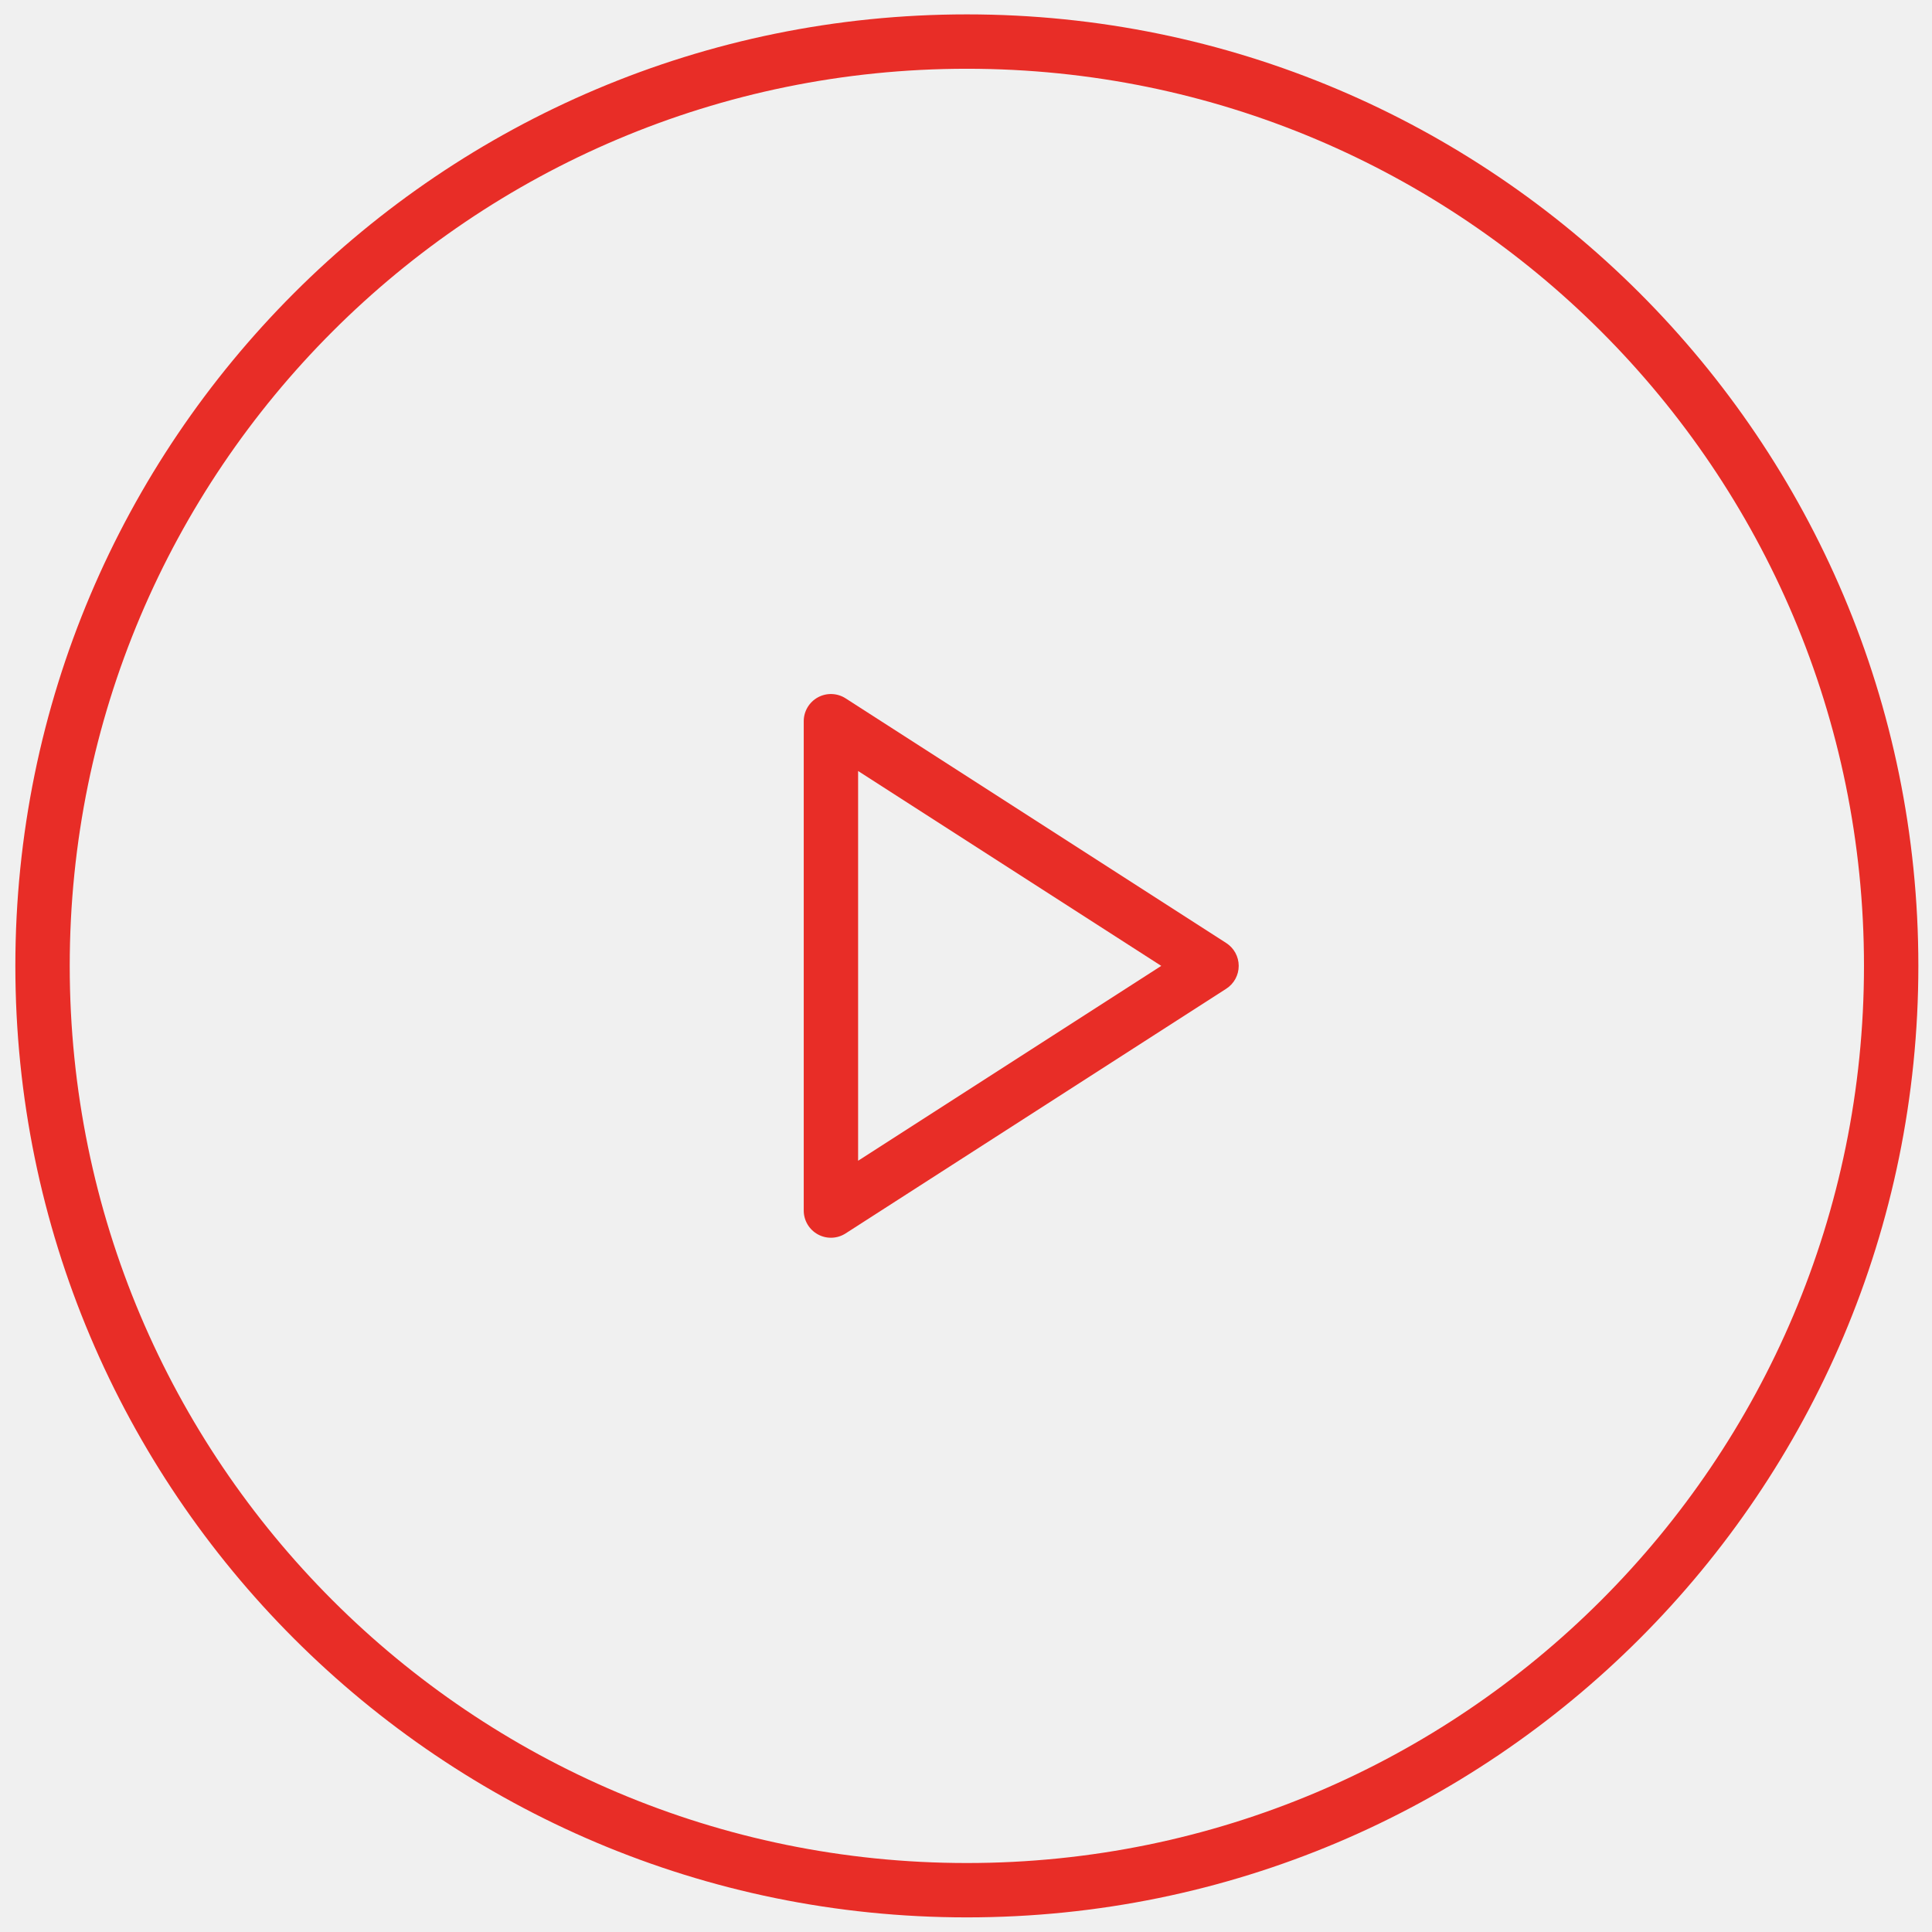
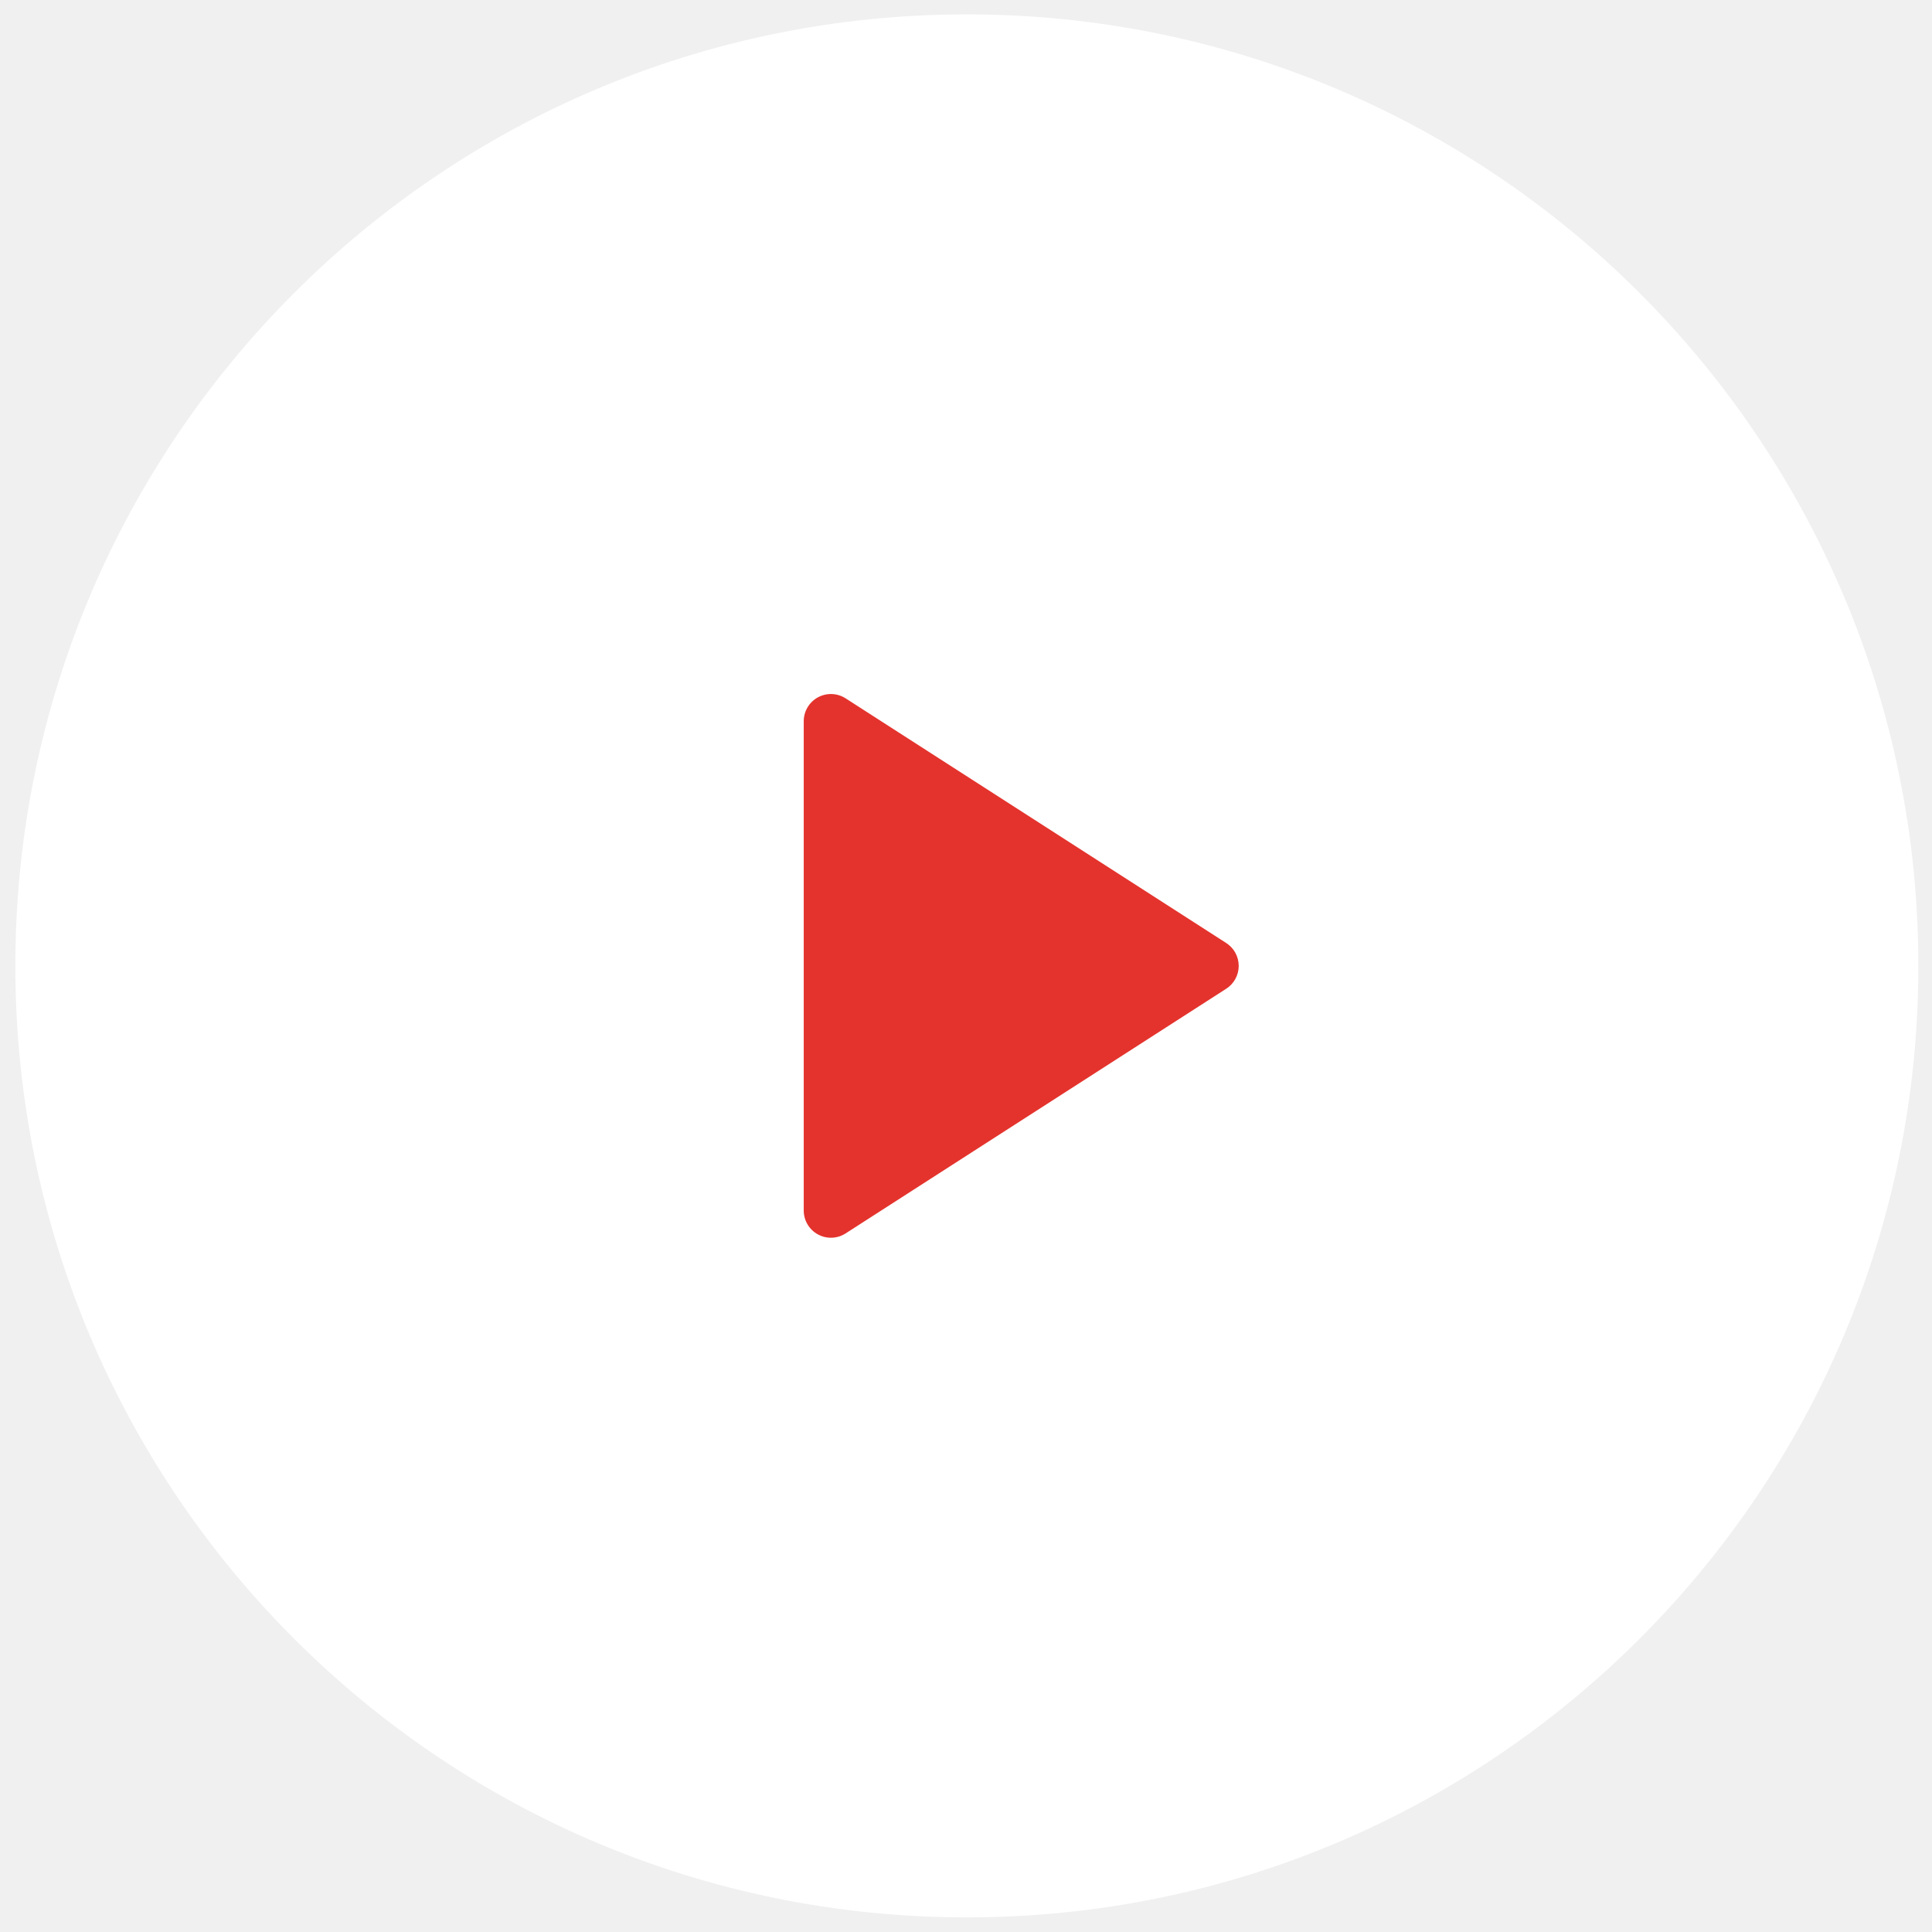
<svg xmlns="http://www.w3.org/2000/svg" width="97" height="97" viewBox="0 0 97 97" fill="none">
-   <path fill-rule="evenodd" clip-rule="evenodd" d="M41.064 35.012C41.502 34.773 42.036 34.792 42.456 35.062L61.565 47.346C61.956 47.597 62.192 48.03 62.192 48.494C62.192 48.959 61.956 49.391 61.565 49.642L42.456 61.926C42.036 62.197 41.502 62.216 41.064 61.976C40.626 61.737 40.353 61.278 40.353 60.778V36.21C40.353 35.711 40.626 35.251 41.064 35.012ZM43.083 38.71V58.278L58.303 48.494L43.083 38.71Z" fill="#E82D27" />
-   <path fill-rule="evenodd" clip-rule="evenodd" d="M48.543 93.537C73.419 93.537 93.585 73.371 93.585 48.494C93.585 23.618 73.419 3.452 48.543 3.452C23.667 3.452 3.501 23.618 3.501 48.494C3.501 73.371 23.667 93.537 48.543 93.537ZM48.543 96.266C74.927 96.266 96.315 74.878 96.315 48.494C96.315 22.111 74.927 0.722 48.543 0.722C22.16 0.722 0.771 22.111 0.771 48.494C0.771 74.878 22.16 96.266 48.543 96.266Z" fill="#E82D27" />
+   <path fill-rule="evenodd" clip-rule="evenodd" d="M48.543 96.266C74.927 96.266 96.315 74.878 96.315 48.494C96.315 22.111 74.927 0.722 48.543 0.722C22.16 0.722 0.771 22.111 0.771 48.494C0.771 74.878 22.16 96.266 48.543 96.266Z" fill="white" />
+   <path fill-rule="evenodd" clip-rule="evenodd" d="M41.064 35.012C41.502 34.773 42.036 34.792 42.456 35.062L61.565 47.346C61.956 47.597 62.192 48.03 62.192 48.494C62.192 48.959 61.956 49.391 61.565 49.642L42.456 61.926C42.036 62.197 41.502 62.216 41.064 61.976C40.626 61.737 40.353 61.278 40.353 60.778V36.21C40.353 35.711 40.626 35.251 41.064 35.012Z" fill="#E4332D" />
</svg>
